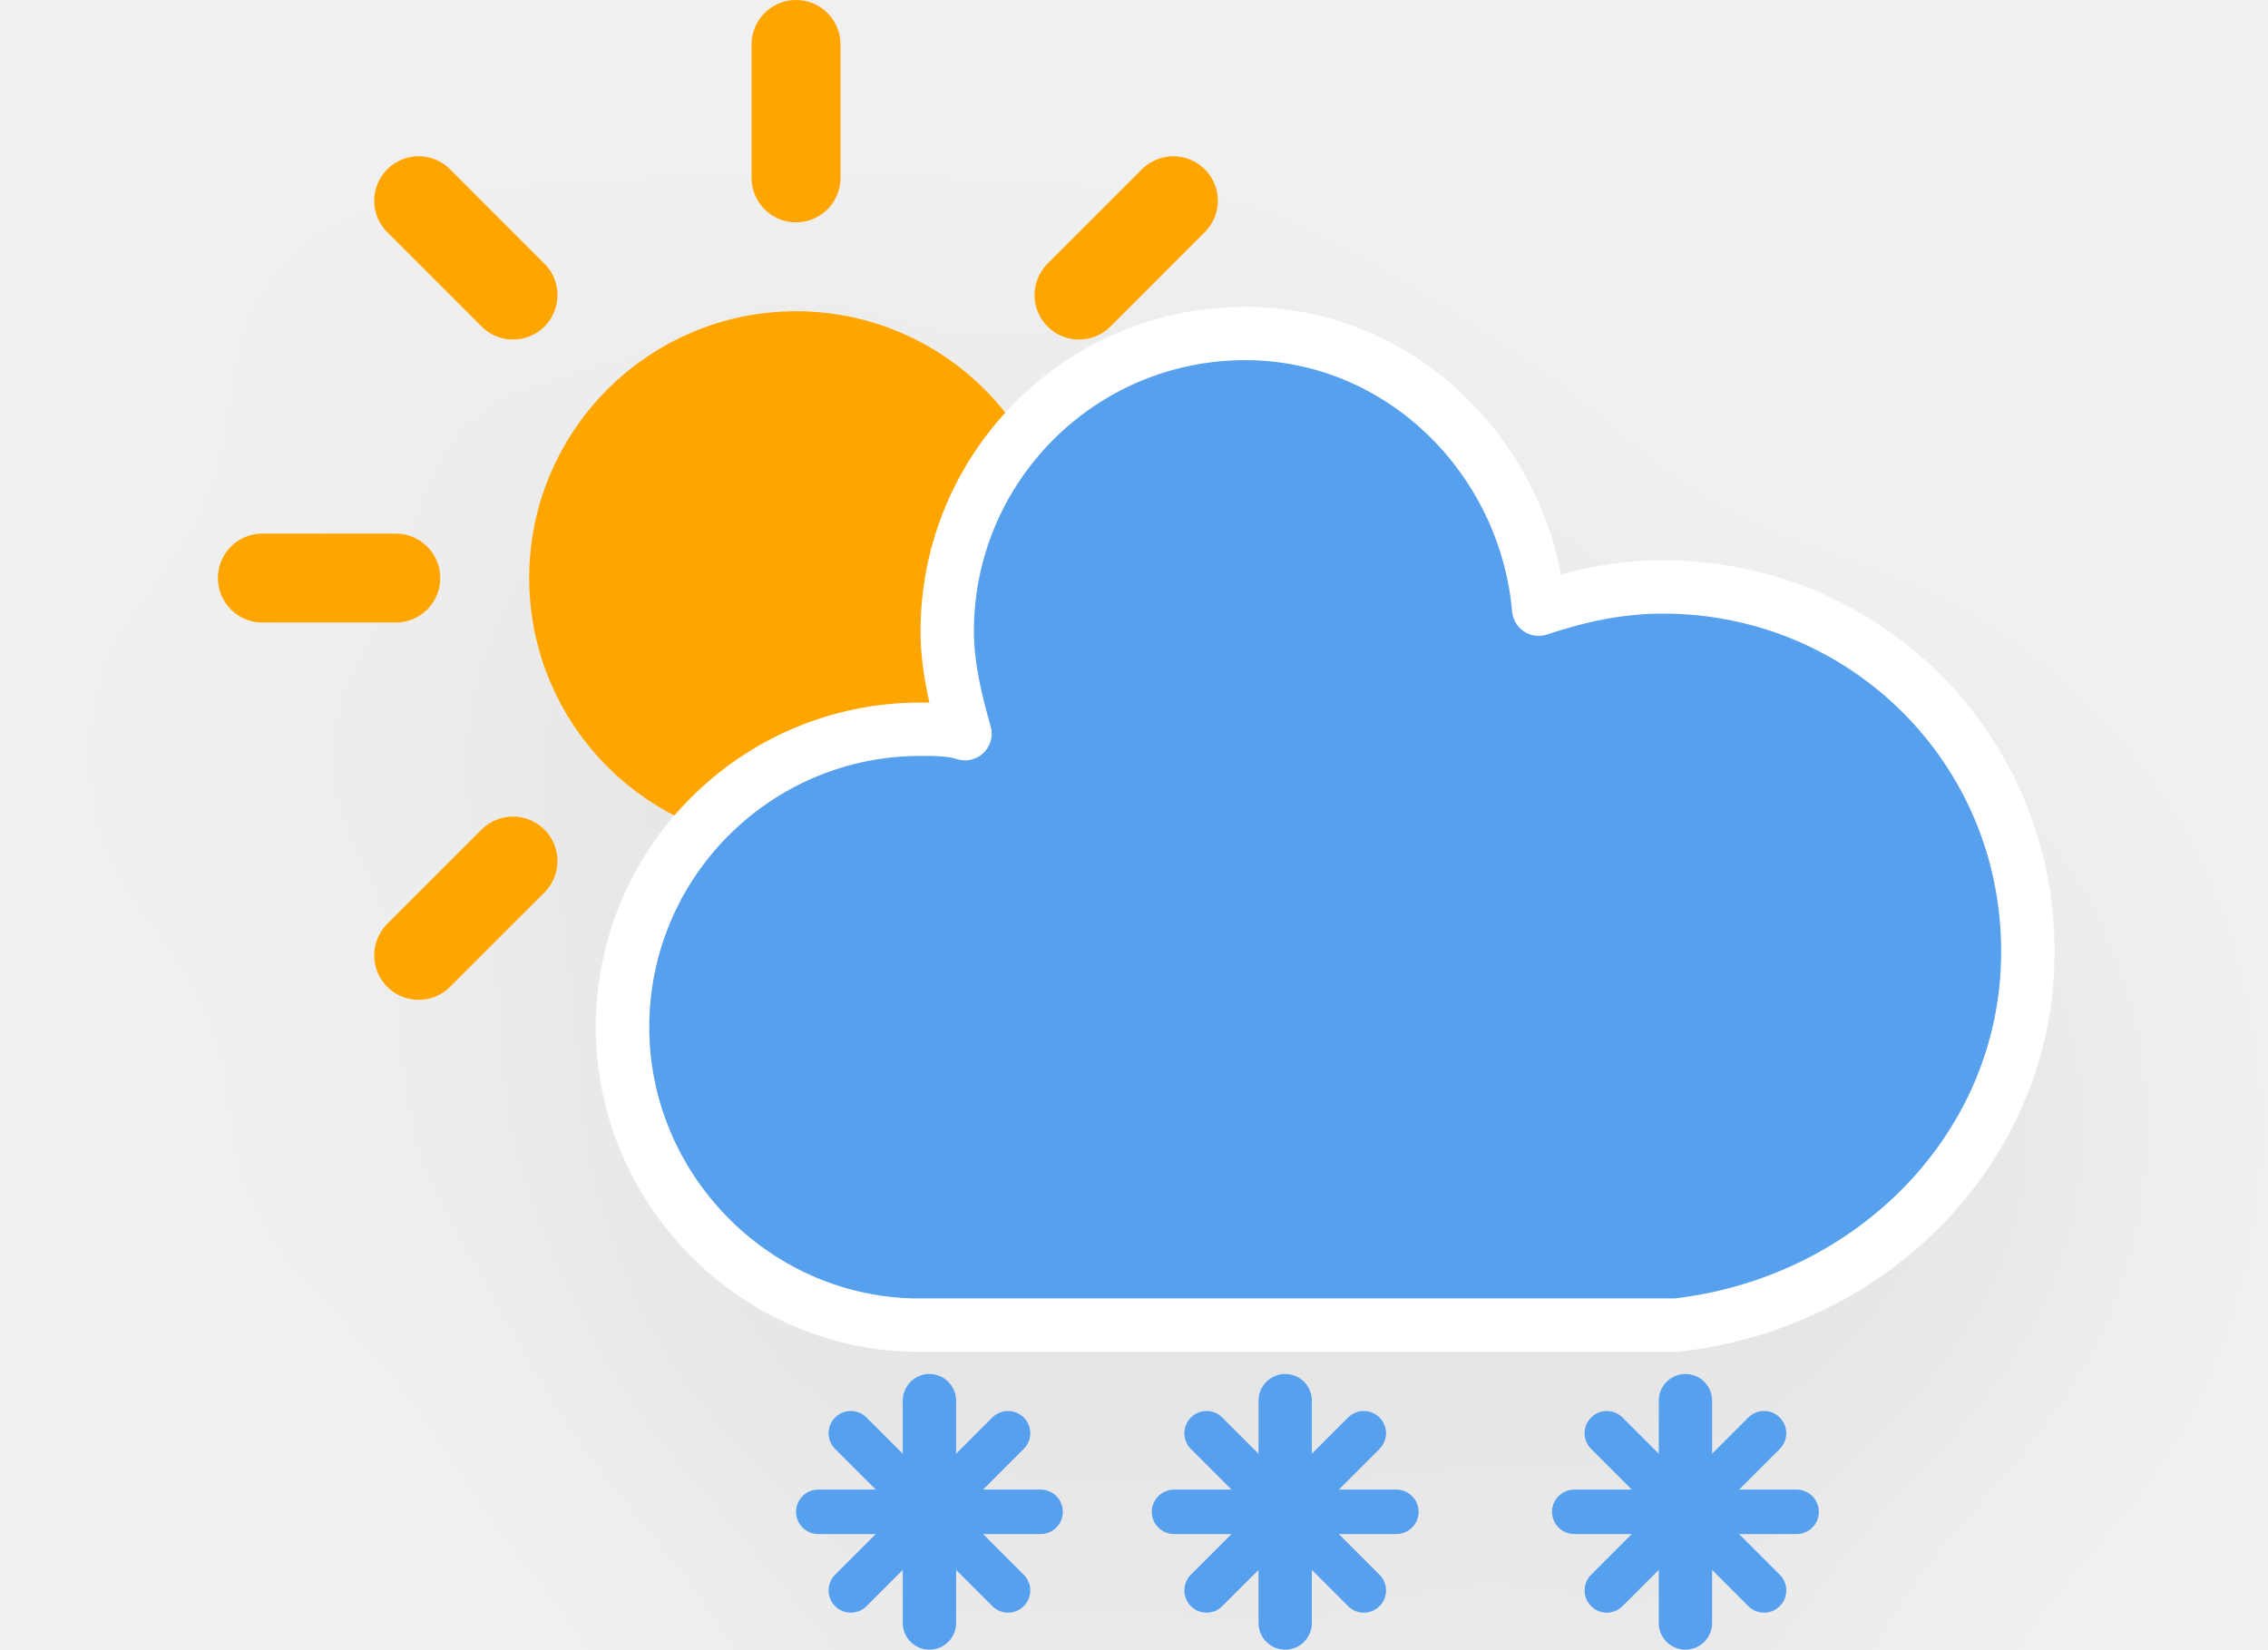
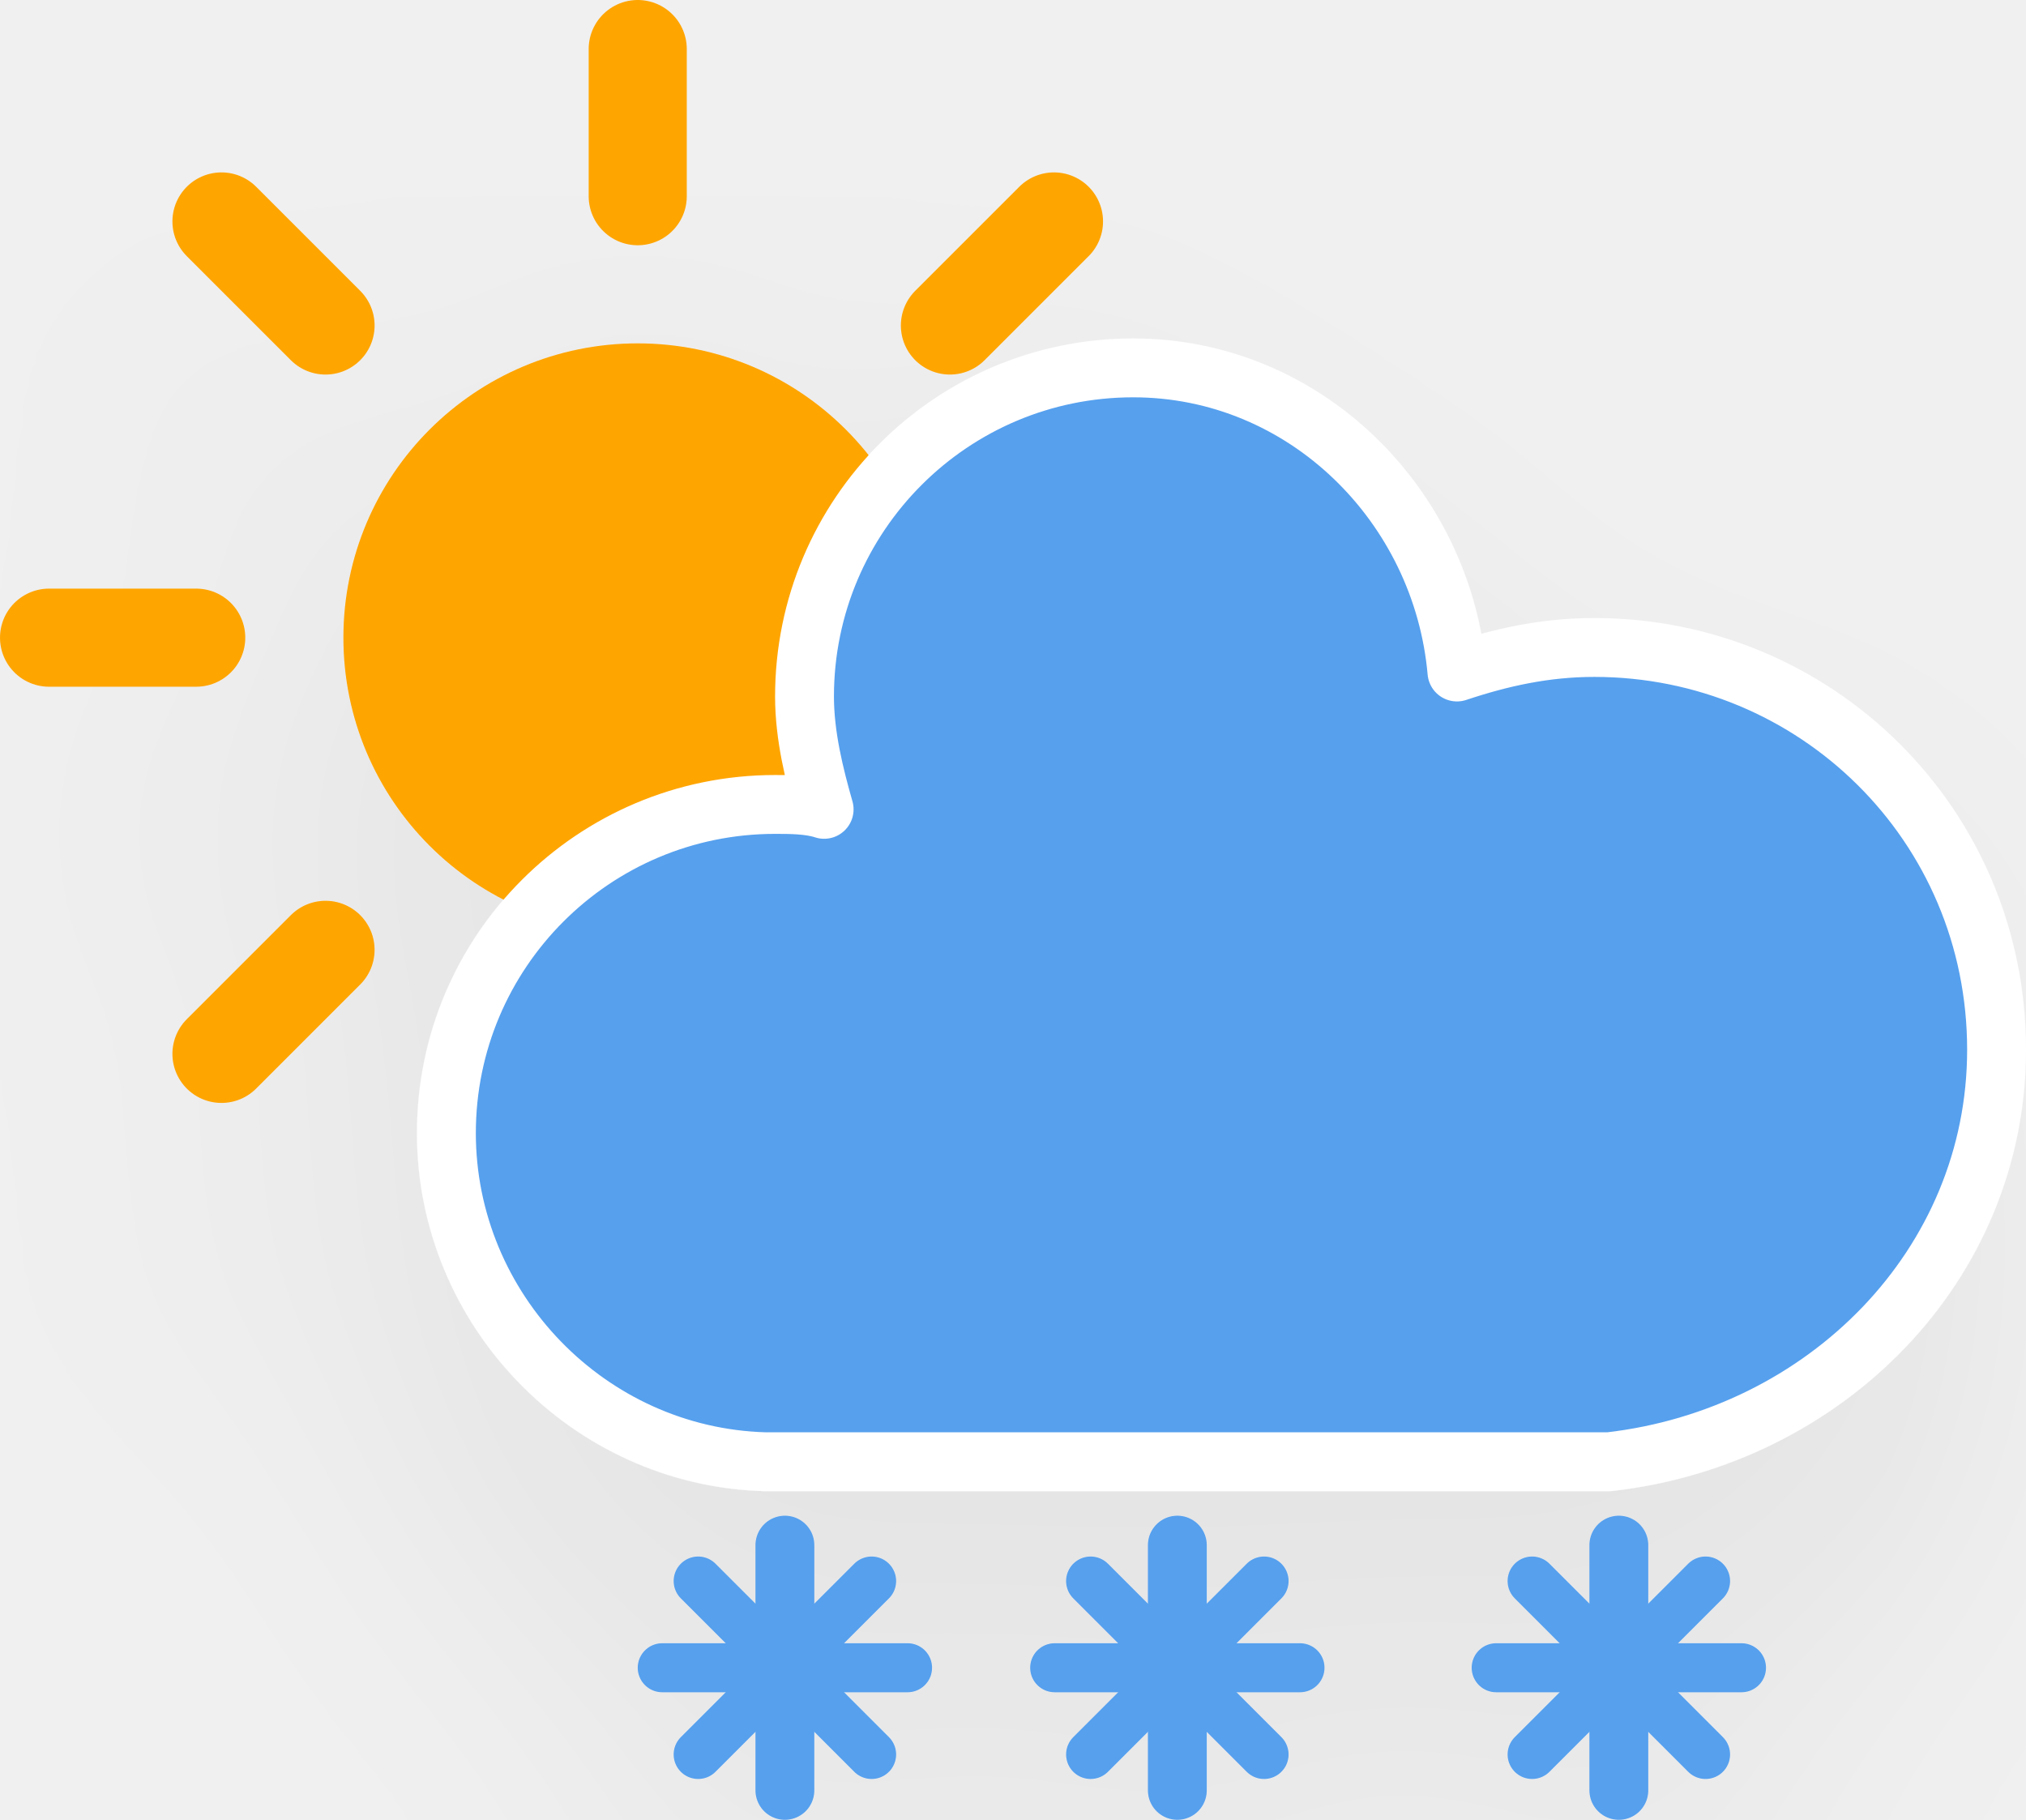
- <svg xmlns="http://www.w3.org/2000/svg" width="51" height="37.1" viewBox="-1.9 1 51 37.1" version="1.1">
+ <svg xmlns="http://www.w3.org/2000/svg" width="41.3" height="37.1" viewBox="3 1 41.3 37.1" version="1.1">
  <defs>
    <filter id="blur" x="-.247" y="-.269" width="1.494" height="1.676">
      <feGaussianBlur in="SourceAlpha" stdDeviation="3" />
      <feOffset dx="0" dy="4" result="offsetblur" />
      <feComponentTransfer>
        <feFuncA slope="0.05" type="linear" />
      </feComponentTransfer>
      <feMerge>
        <feMergeNode />
        <feMergeNode in="SourceGraphic" />
      </feMerge>
    </filter>
  </defs>
  <g transform="translate(16,-2)" filter="url(#blur)">
    <g class="am-weather-sun" transform="translate(0,16)">
      <line transform="translate(0,9)" y2="3" stroke="#ffa500" stroke-linecap="round" stroke-width="2" fifll="none" />
      <g transform="rotate(45)">
        <line transform="translate(0,9)" y2="3" fill="none" stroke="#ffa500" stroke-linecap="round" stroke-width="2" />
      </g>
      <g transform="rotate(90)">
        <line transform="translate(0,9)" y2="3" fill="none" stroke="#ffa500" stroke-linecap="round" stroke-width="2" />
      </g>
      <g transform="rotate(135)">
        <line transform="translate(0,9)" y2="3" fill="none" stroke="#ffa500" stroke-linecap="round" stroke-width="2" />
      </g>
      <g transform="scale(-1)">
        <line transform="translate(0,9)" y2="3" fill="none" stroke="#ffa500" stroke-linecap="round" stroke-width="2" />
      </g>
      <g transform="rotate(225)">
        <line transform="translate(0,9)" y2="3" fill="none" stroke="#ffa500" stroke-linecap="round" stroke-width="2" />
      </g>
      <g transform="rotate(-90)">
        <line transform="translate(0,9)" y2="3" fill="none" stroke="#ffa500" stroke-linecap="round" stroke-width="2" />
      </g>
      <g transform="rotate(-45)">
        <line transform="translate(0,9)" y2="3" fill="none" stroke="#ffa500" stroke-linecap="round" stroke-width="2" />
      </g>
      <circle r="5" fill="#ffa500" stroke="#ffa500" stroke-width="2" />
    </g>
    <g class="am-weather-cloud-3">
      <path transform="translate(-20,-11)" d="m47.7 35.4c0-4.6-3.7-8.2-8.2-8.2-1 0-1.9 0.2-2.8 0.5-0.3-3.4-3.1-6.2-6.6-6.2-3.7 0-6.7 3-6.7 6.7 0 0.8 0.2 1.6 0.4 2.3-0.3-0.1-0.7-0.1-1-0.1-3.7 0-6.7 3-6.7 6.7 0 3.6 2.9 6.6 6.5 6.7h17.2c4.4-0.5 7.9-4 7.9-8.4z" fill="#57a0ee" stroke="#fff" stroke-linejoin="round" stroke-width="1.2" />
    </g>
    <g class="am-weather-snow-1">
      <g transform="translate(3,28)" fill="none" stroke="#57a0ee" stroke-linecap="round">
        <line transform="translate(0,9)" y1="-2.5" y2="2.5" stroke-width="1.2" />
        <line transform="rotate(45,-10.864,4.5)" y1="-2.5" y2="2.5" />
        <line transform="rotate(90,-4.5,4.5)" y1="-2.5" y2="2.5" />
        <line transform="rotate(135,-1.864,4.5)" y1="-2.5" y2="2.5" />
      </g>
    </g>
    <g class="am-weather-snow-2">
      <g transform="translate(11,28)" fill="none" stroke="#57a0ee" stroke-linecap="round">
        <line transform="translate(0,9)" y1="-2.5" y2="2.5" stroke-width="1.2" />
        <line transform="rotate(45,-10.864,4.5)" y1="-2.5" y2="2.5" />
        <line transform="rotate(90,-4.5,4.5)" y1="-2.5" y2="2.5" />
        <line transform="rotate(135,-1.864,4.5)" y1="-2.5" y2="2.5" />
      </g>
    </g>
    <g class="am-weather-snow-3">
      <g transform="translate(20,28)" fill="none" stroke="#57a0ee" stroke-linecap="round">
        <line transform="translate(0,9)" y1="-2.5" y2="2.5" stroke-width="1.2" />
        <line transform="rotate(45,-10.864,4.5)" y1="-2.5" y2="2.5" />
        <line transform="rotate(90,-4.5,4.5)" y1="-2.5" y2="2.5" />
        <line transform="rotate(135,-1.864,4.5)" y1="-2.5" y2="2.5" />
      </g>
    </g>
  </g>
</svg>
